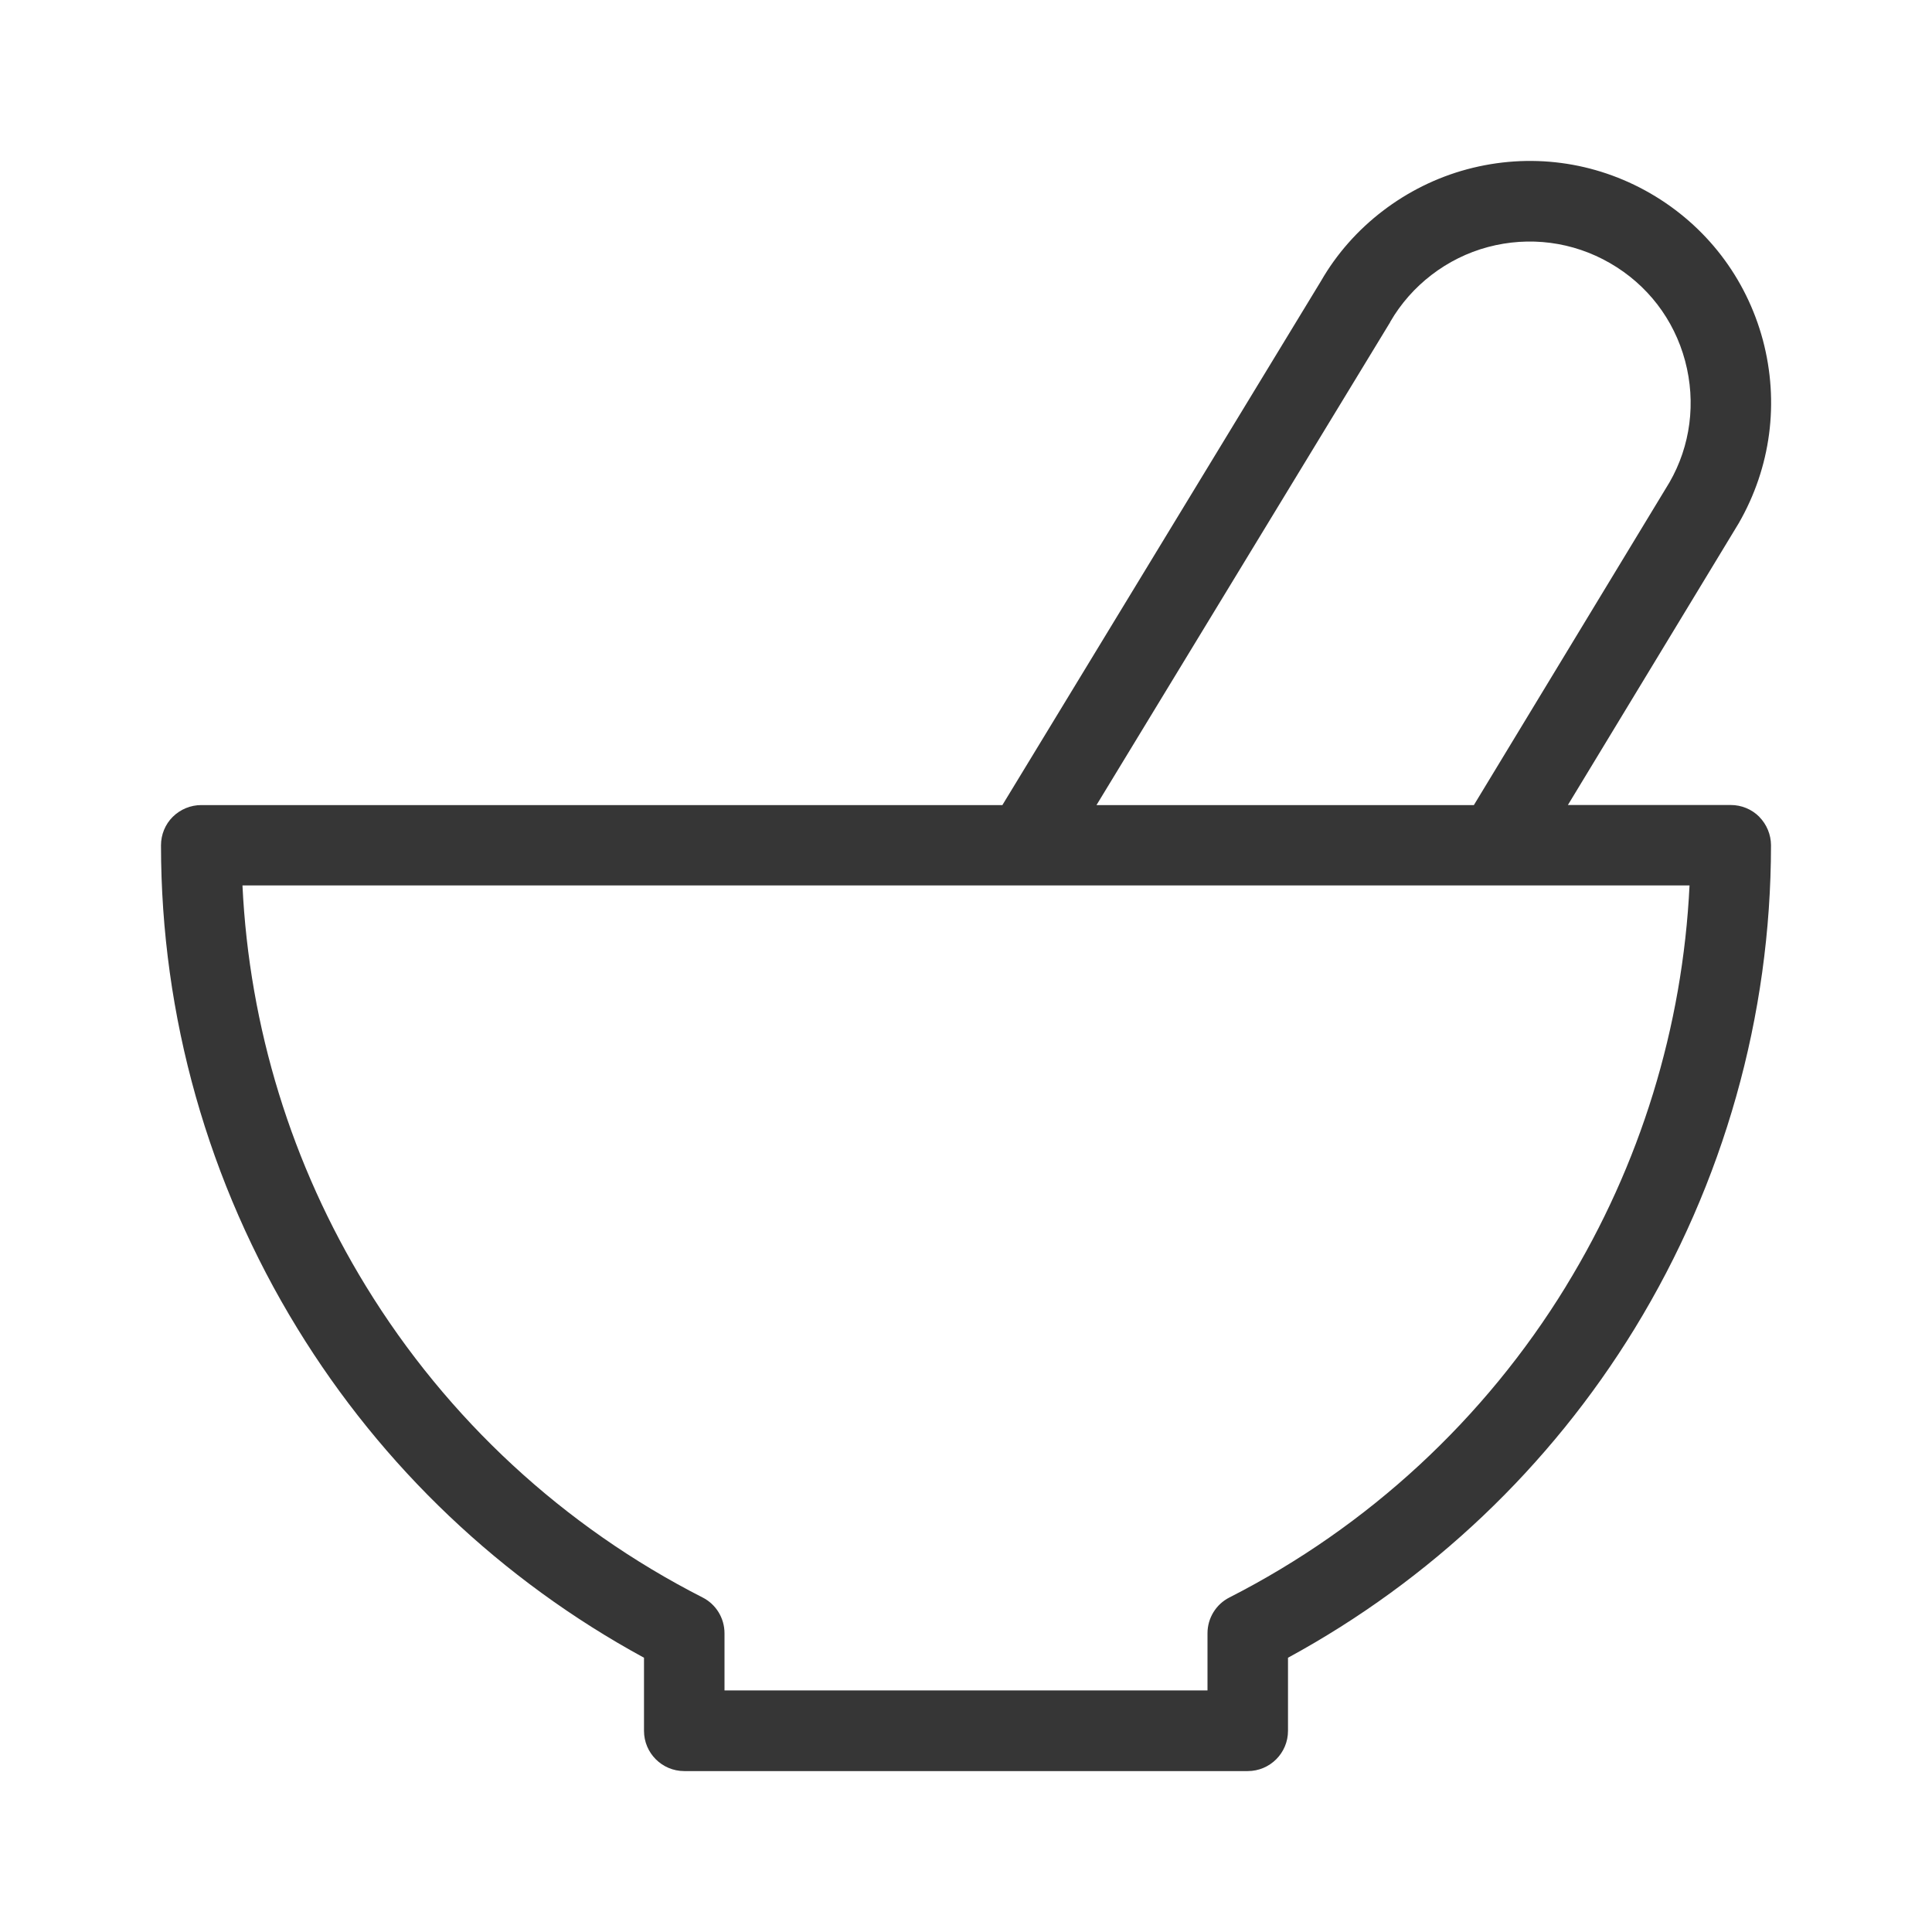
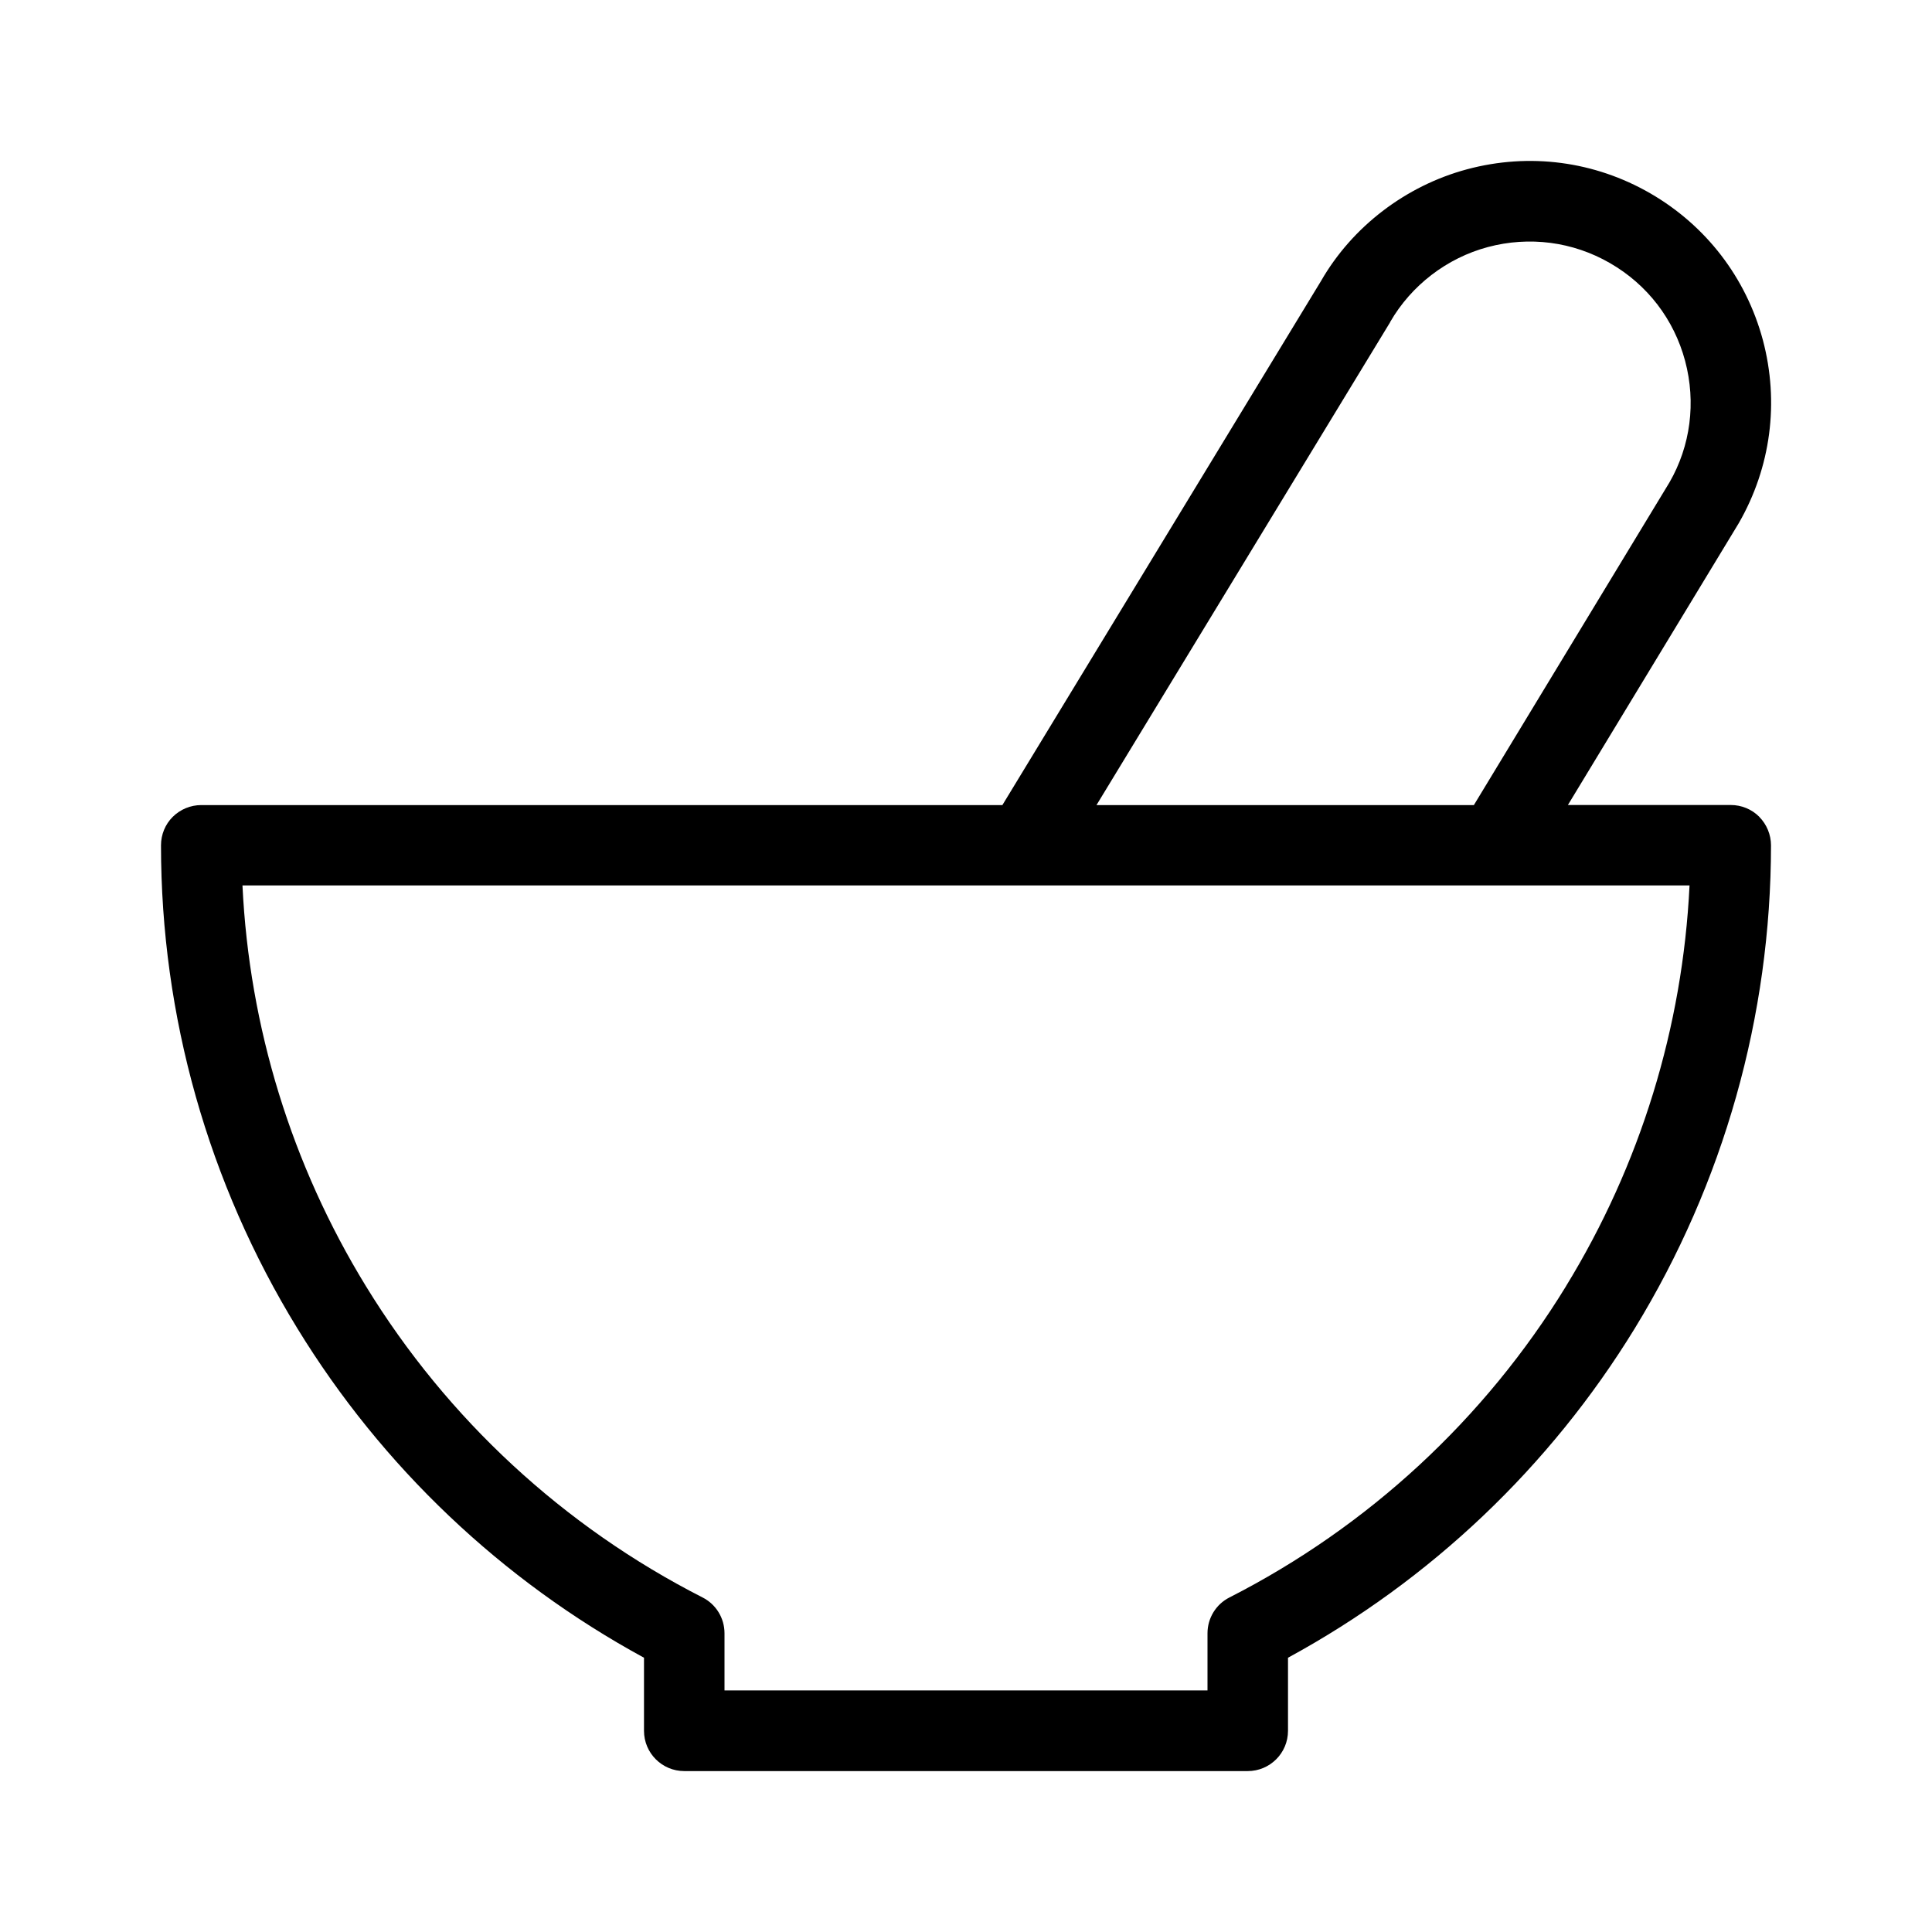
<svg xmlns="http://www.w3.org/2000/svg" width="24" height="24" version="1.1" viewBox="0 0 24 24">
-   <defs>
-     <style>
-       .cls-1 {
-         fill: #363636;
-       }
-     </style>
-   </defs>
-   <g>
-     <g id="Camada_1">
-       <path class="cls-1" d="M21.854,10.146c-.094-.094-.221-.146-.354-.146h-2.023l2.122-3.5c.399-.693.506-1.501.3-2.276-.208-.774-.705-1.421-1.398-1.822-.693-.4-1.502-.507-2.277-.299-.763.205-1.427.714-1.814,1.388l-3.958,6.51H2.5c-.133,0-.26.053-.354.146s-.146.221-.146.354c0,2.119.586,4.195,1.694,6.001,1.053,1.72,2.538,3.129,4.306,4.091v.908c0,.276.224.5.5.5h7c.276,0,.5-.224.5-.5v-.908c1.769-.962,3.253-2.37,4.307-4.09,1.106-1.807,1.692-3.882,1.693-6.002,0-.132-.053-.26-.146-.354ZM17.269,4c.263-.456.705-.795,1.214-.931.513-.137,1.055-.068,1.518.2.463.267.794.698.932,1.214.138.517.067,1.056-.194,1.509l-2.43,4.009h-4.688l3.649-6ZM19.453,15.979c-1.011,1.65-2.456,2.986-4.18,3.865-.168.085-.273.257-.273.445v.71h-6v-.71c0-.188-.105-.36-.273-.445-1.725-.879-3.17-2.216-4.181-3.866-.924-1.507-1.45-3.219-1.534-4.979h17.976c-.085,1.76-.611,3.472-1.535,4.979Z" />
-     </g>
-   </g>
+   <path d="M21.854,10.146c-.094-.094-.221-.146-.354-.146h-2.023l2.122-3.5c.399-.693.506-1.501.3-2.276-.208-.774-.705-1.421-1.398-1.822-.693-.4-1.502-.507-2.277-.299-.763.205-1.427.714-1.814,1.388l-3.958,6.51H2.5c-.133,0-.26.053-.354.146s-.146.221-.146.354c0,2.119.586,4.195,1.694,6.001,1.053,1.72,2.538,3.129,4.306,4.091v.908c0,.276.224.5.5.5h7c.276,0,.5-.224.5-.5v-.908c1.769-.962,3.253-2.37,4.307-4.09,1.106-1.807,1.692-3.882,1.693-6.002,0-.132-.053-.26-.146-.354ZM17.269,4c.263-.456.705-.795,1.214-.931.513-.137,1.055-.068,1.518.2.463.267.794.698.932,1.214.138.517.067,1.056-.194,1.509l-2.43,4.009h-4.688l3.649-6ZM19.453,15.979c-1.011,1.65-2.456,2.986-4.18,3.865-.168.085-.273.257-.273.445v.71h-6v-.71c0-.188-.105-.36-.273-.445-1.725-.879-3.17-2.216-4.181-3.866-.924-1.507-1.45-3.219-1.534-4.979h17.976c-.085,1.76-.611,3.472-1.535,4.979Z" />
</svg>
